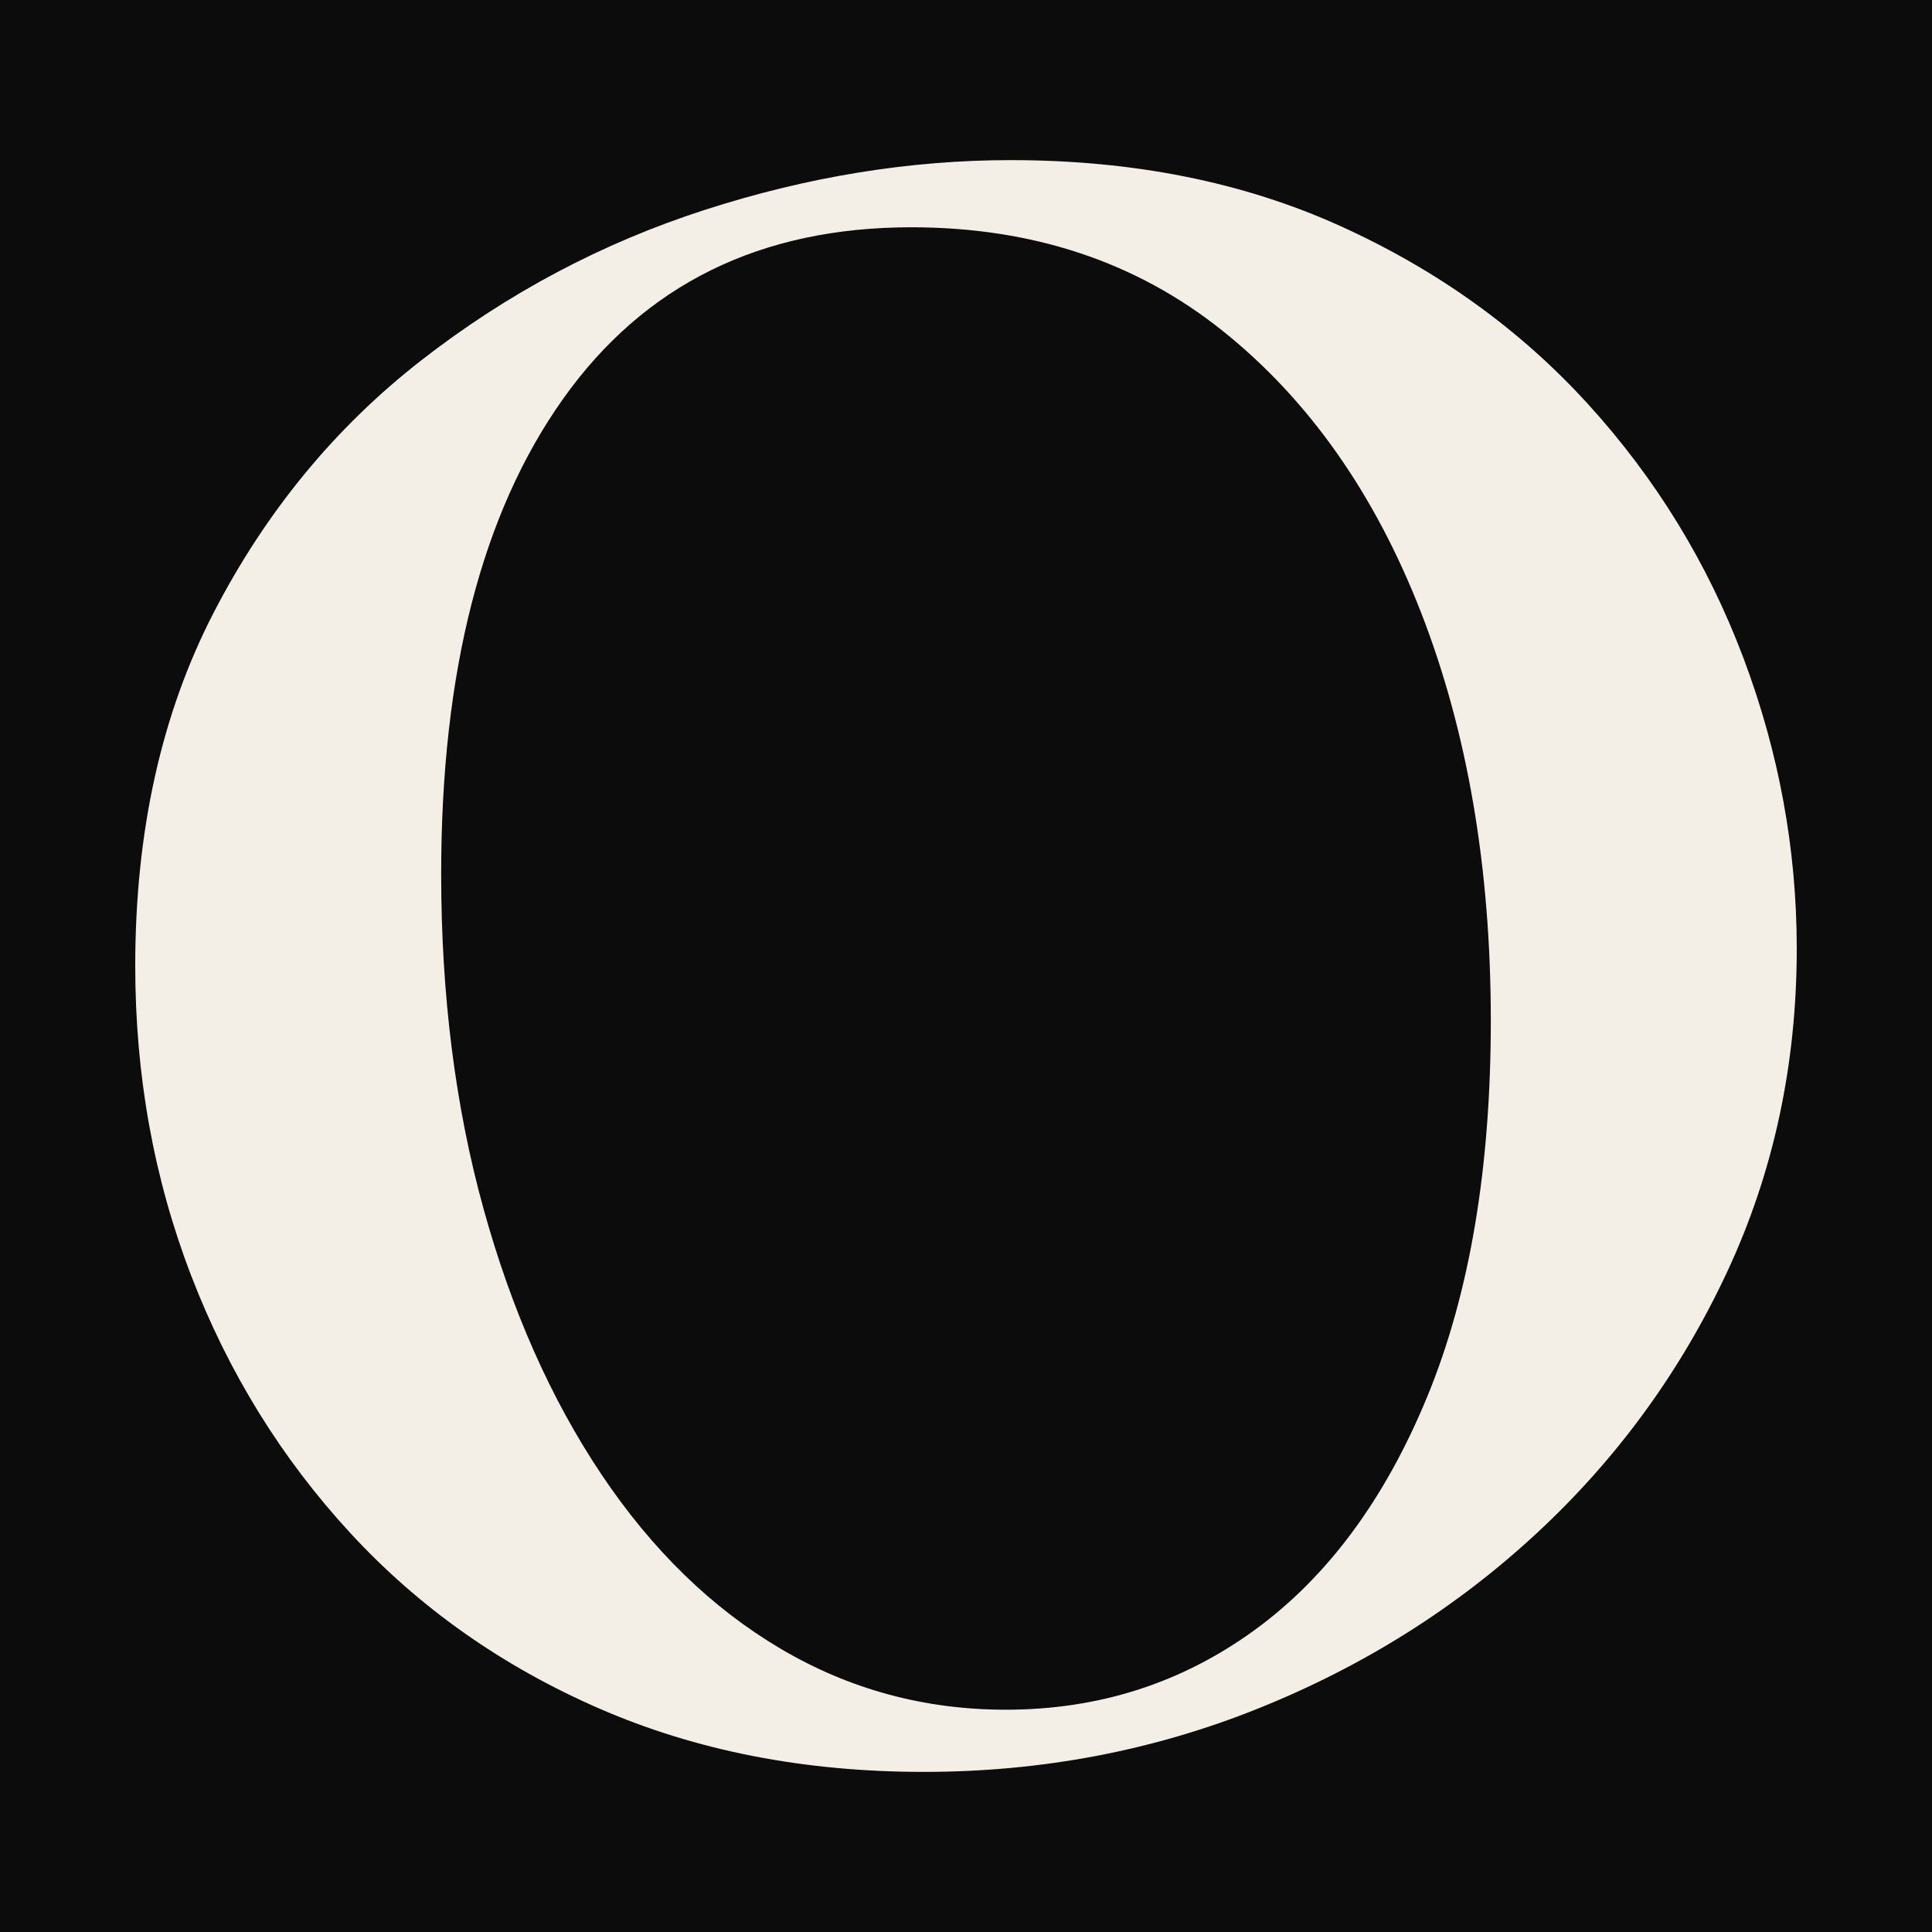
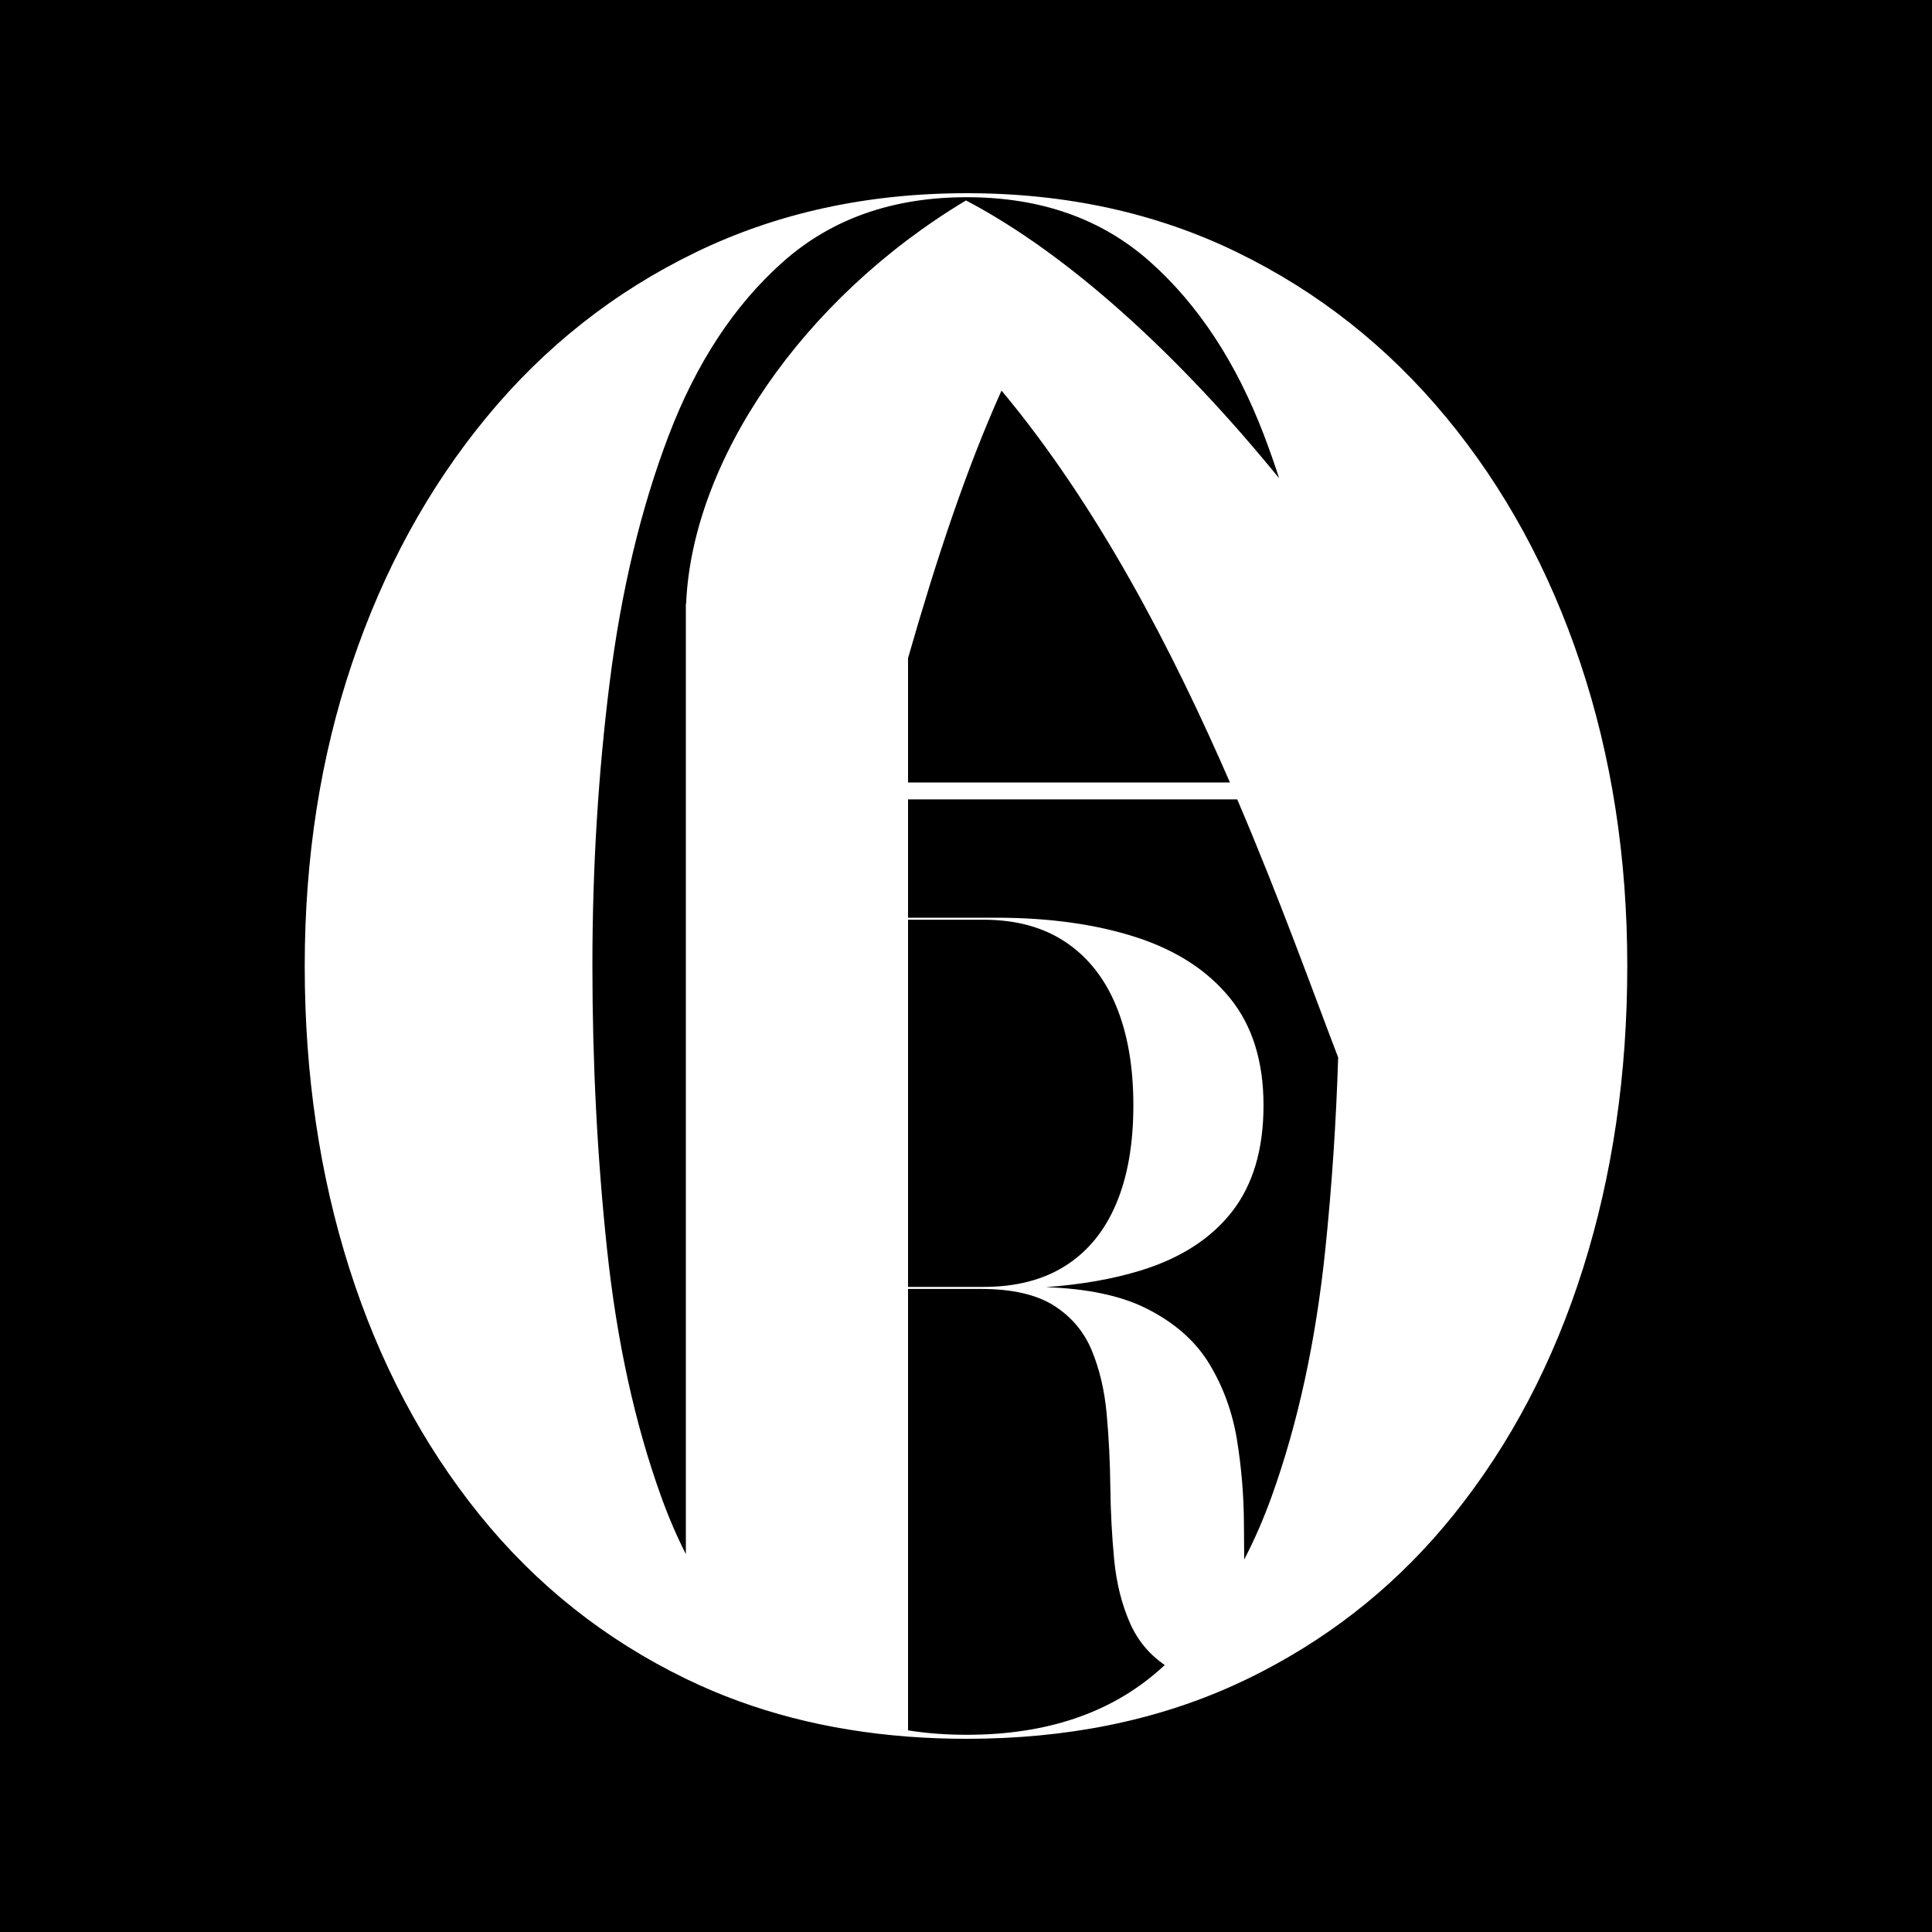
- <svg xmlns="http://www.w3.org/2000/svg" viewBox="0 0 512 512">
-   <rect width="512" height="512" fill="#0c0c0c" />
-   <path fill="#f4efe6" transform="translate(3.54 461.66) scale(0.65916 -0.65916)" d="M366 -12Q294 -12 235.5 13.5Q177 39 135.5 84.0Q94 129 71.5 187.5Q49 246 49 312Q49 393 80.5 454.0Q112 515 164.0 555.5Q216 596 278.0 616.0Q340 636 401 636Q475 636 533.5 609.5Q592 583 633.0 538.0Q674 493 695.5 436.0Q717 379 717 319Q717 249 689.0 189.0Q661 129 612.5 84.0Q564 39 500.5 13.5Q437 -12 366 -12ZM399 13Q455 13 499.0 45.0Q543 77 568.5 139.0Q594 201 594 290Q594 382 566.0 454.0Q538 526 486.0 567.5Q434 609 361 609Q270 609 221.0 540.0Q172 471 172 349Q172 276 189.0 214.5Q206 153 236.5 107.5Q267 62 308.5 37.5Q350 13 399 13Z" />
+ <svg xmlns="http://www.w3.org/2000/svg" width="1400" height="1400" viewBox="0 0 1600 1600">
+   <rect width="1600" height="1600" fill="#000" />
+   <path d="M800.64 1440.00Q775.81 1440.00 752.00 1438.20Q651.76 1430.60 569.56 1391.04Q568.78 1390.66 568.00 1390.28Q467.31 1341.40 397.12 1254.46C349.97 1196.05 314.05 1128.11 289.38 1050.64Q252.36 934.43 252.36 800.00Q252.36 665.57 291.53 549.36Q330.70 433.16 402.92 345.54C451.06 287.13 508.80 241.61 576.15 208.96Q677.17 160.00 800.64 160.00Q924.10 160.00 1024.60 208.96C1091.61 241.61 1149.27 287.13 1197.60 345.54C1245.92 403.95 1283.01 471.89 1308.86 549.36C1334.71 626.83 1347.64 710.38 1347.64 800.00C1347.64 889.62 1335.41 973.17 1310.94 1050.64C1286.48 1128.11 1250.77 1196.05 1203.83 1254.46C1160.23 1308.72 1107.61 1351.86 1046.00 1383.88C1041.29 1386.33 1036.52 1388.72 1031.71 1391.04Q1027.42 1393.10 1023.09 1395.07Q924.54 1440.00 800.64 1440.00ZM800.00 166.00C885.40 210.83 976.49 294.41 1059.30 396.05C1055.43 384.04 1051.31 372.31 1046.95 360.85C1023.97 300.44 992.46 252.42 952.43 216.78C912.41 181.14 861.81 163.32 800.64 163.32C739.41 163.32 688.69 181.16 648.48 216.82Q588.16 270.32 553.68 360.91C530.69 421.30 514.43 489.39 504.90 565.18C495.37 640.98 490.60 719.14 490.60 799.68C490.60 880.22 494.64 958.51 502.72 1034.55C510.80 1110.60 525.71 1178.80 547.45 1239.17Q556.59 1264.57 568.00 1287.05L568.00 500.00L568.21 500.00C573.13 382.30 663.87 247.68 800.00 166.00ZM1030.40 1291.51Q1043.13 1267.09 1053.19 1239.15C1074.92 1178.74 1089.73 1110.52 1097.59 1034.51C1102.96 982.65 1106.50 929.72 1108.21 875.73C1087.63 822.17 1060.35 745.63 1024.61 662.00L752.00 662.00L752.00 760.00L824.53 760.00Q890.91 760.00 940.87 776.17Q990.84 792.34 1018.61 826.57Q1046.39 860.80 1046.39 915.40C1046.39 951.80 1037.69 981.15 1020.29 1003.46C1002.90 1025.76 977.67 1042.00 944.62 1052.18Q910.38 1062.72 866.14 1065.98Q917.39 1067.72 948.86 1083.35Q984.28 1100.94 1001.63 1129.71C1013.20 1148.89 1020.83 1170.01 1024.52 1193.08C1028.21 1216.15 1030.09 1239.22 1030.17 1262.28C1030.20 1272.40 1030.28 1282.14 1030.40 1291.51ZM800.64 1436.68Q899.12 1436.68 959.85 1383.22Q962.26 1381.10 964.62 1378.92C951.72 1370.04 942.12 1358.48 935.85 1344.23C928.96 1328.60 924.58 1311.07 922.71 1291.63C920.84 1272.20 919.78 1252.11 919.53 1231.36C919.29 1210.62 918.28 1190.53 916.52 1171.10C914.76 1151.66 910.65 1134.12 904.20 1118.47C897.74 1102.81 887.26 1090.40 872.75 1081.21C858.24 1072.03 838.10 1067.44 812.33 1067.44L752.00 1067.44L752.00 1433.03Q775.07 1436.68 800.64 1436.68ZM1018.58 648.00C971.10 538.76 909.29 419.09 829.41 323.46C799.96 389.00 775.47 463.20 752.00 545.00L752.00 648.00ZM752.00 761.68L752.00 1065.76L814.60 1065.76Q854.95 1065.76 882.57 1048.12C900.99 1036.36 914.93 1019.27 924.40 996.84C933.87 974.42 938.60 947.27 938.60 915.40C938.60 883.56 933.87 856.15 924.40 833.19C914.93 810.22 900.96 792.56 882.48 780.21Q854.77 761.68 814.58 761.68Z" fill="#fff" />
</svg>
